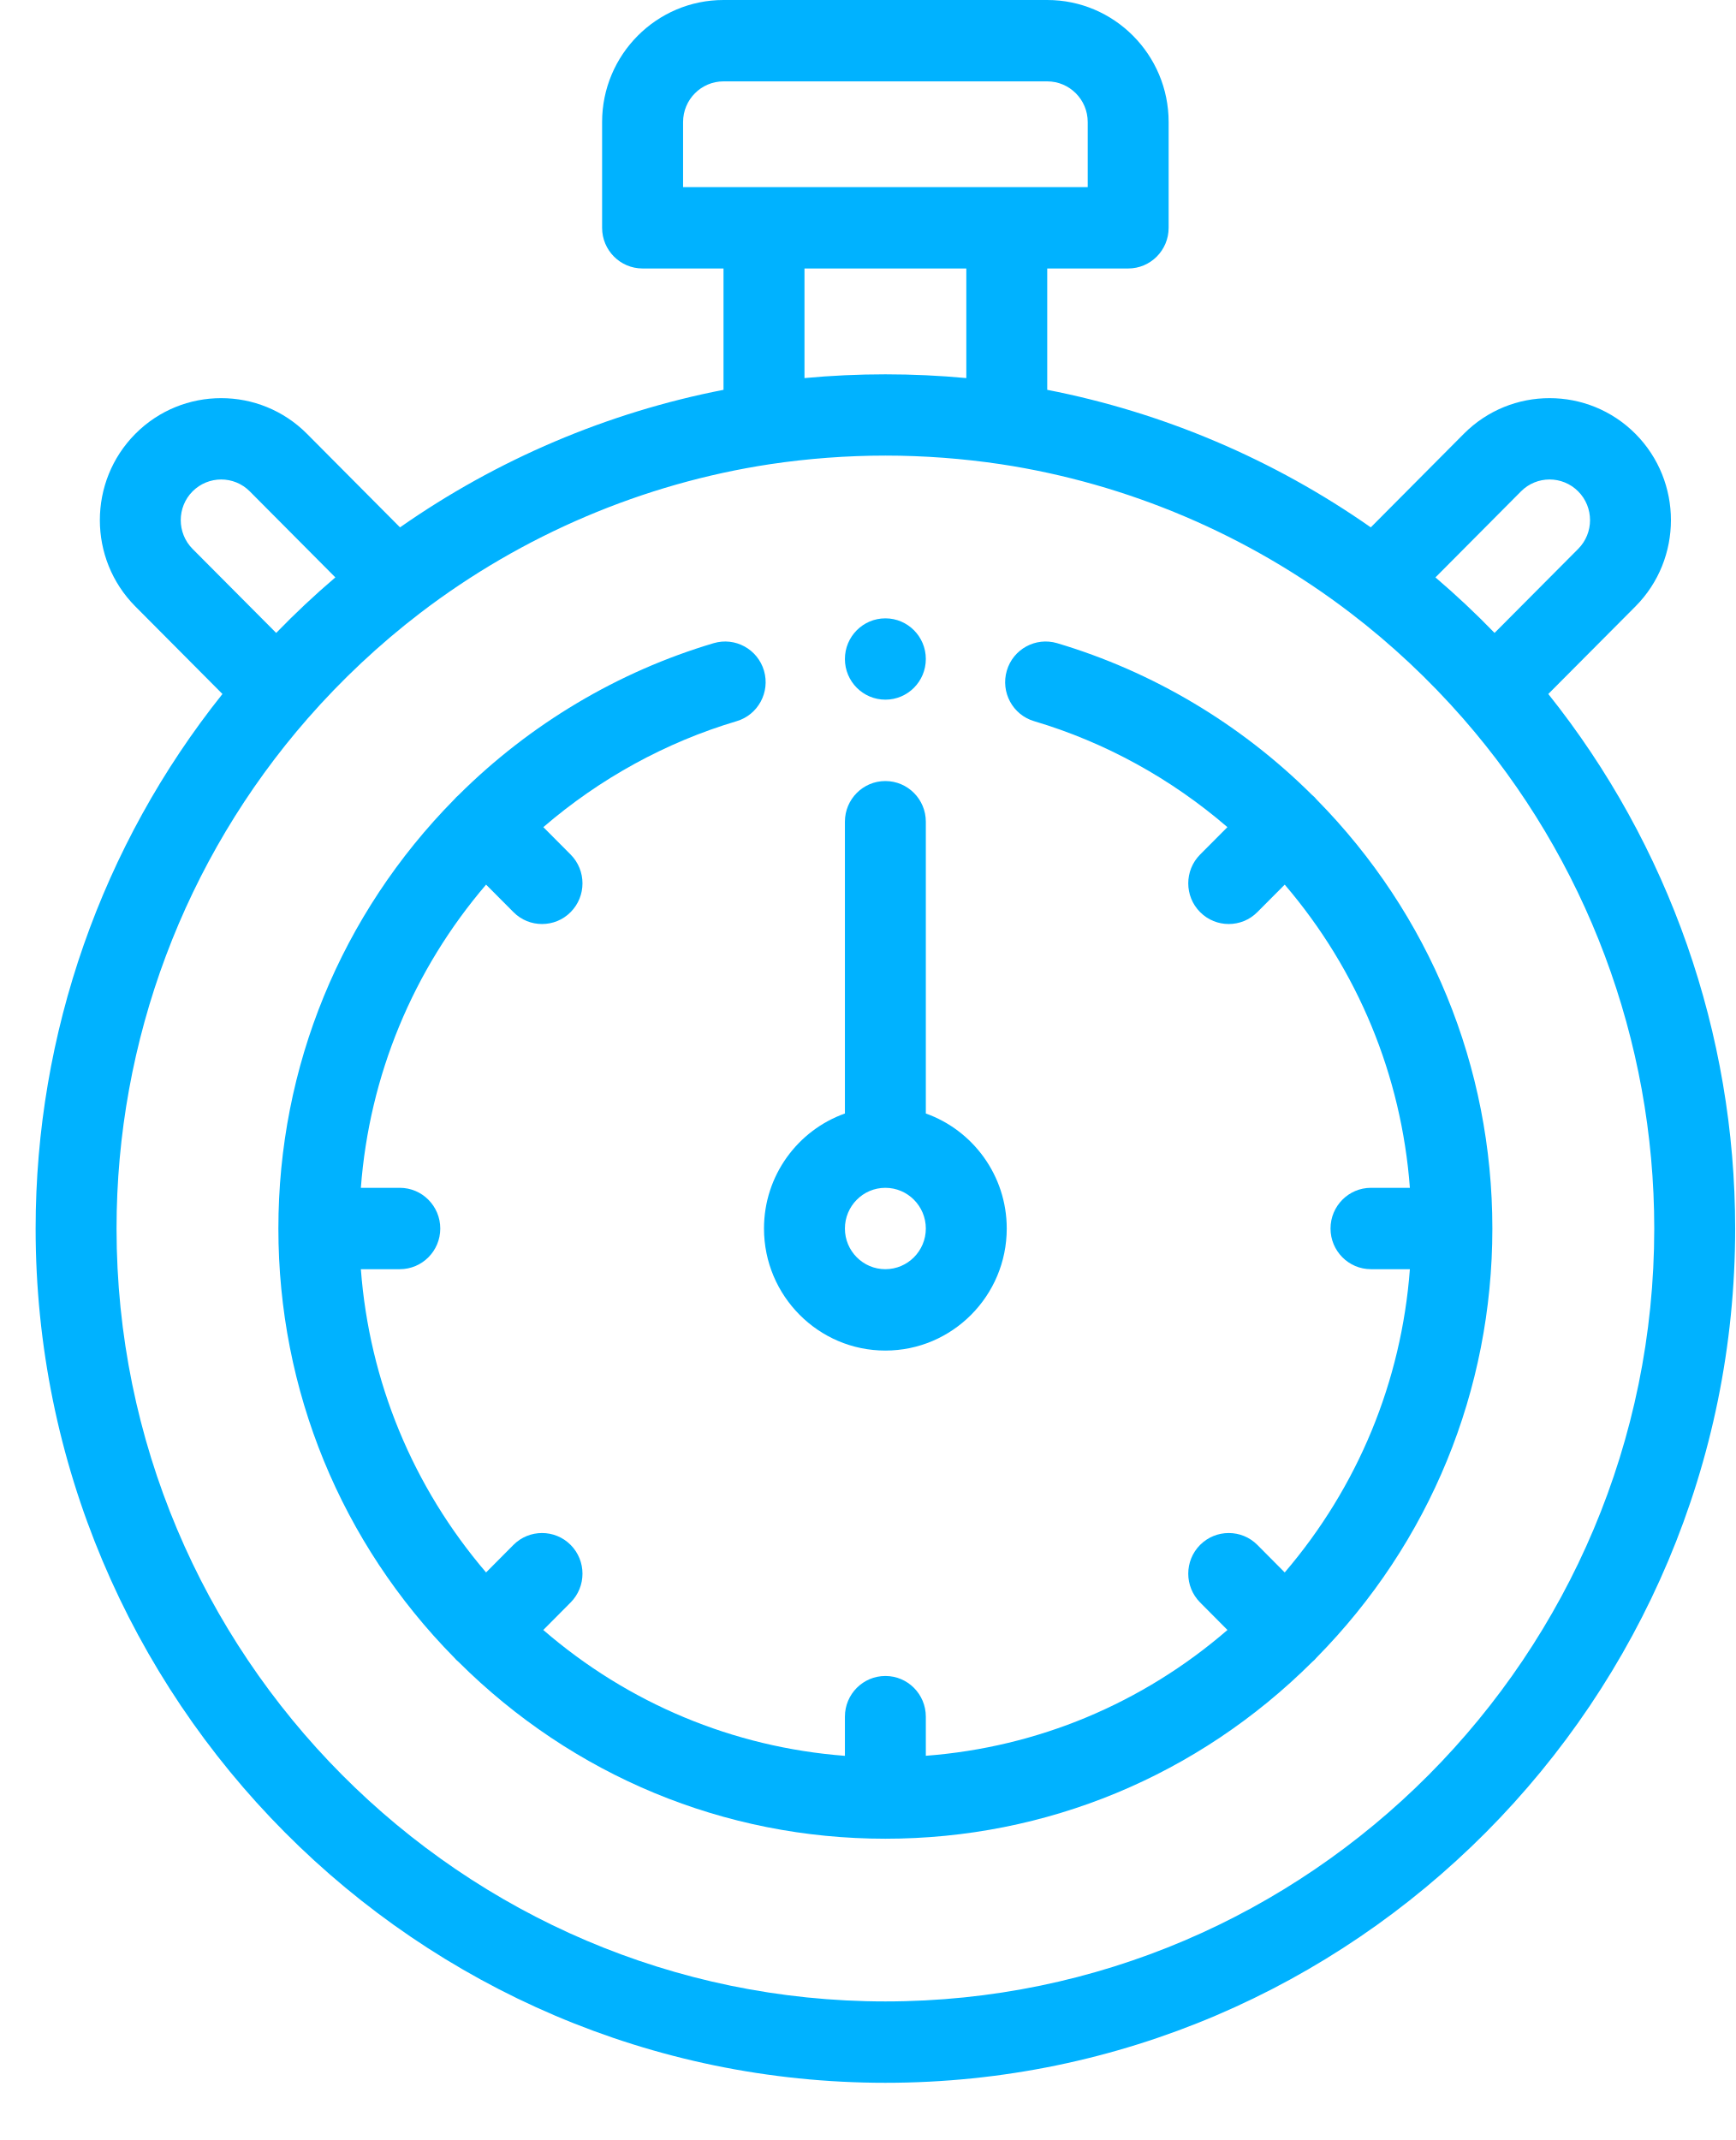
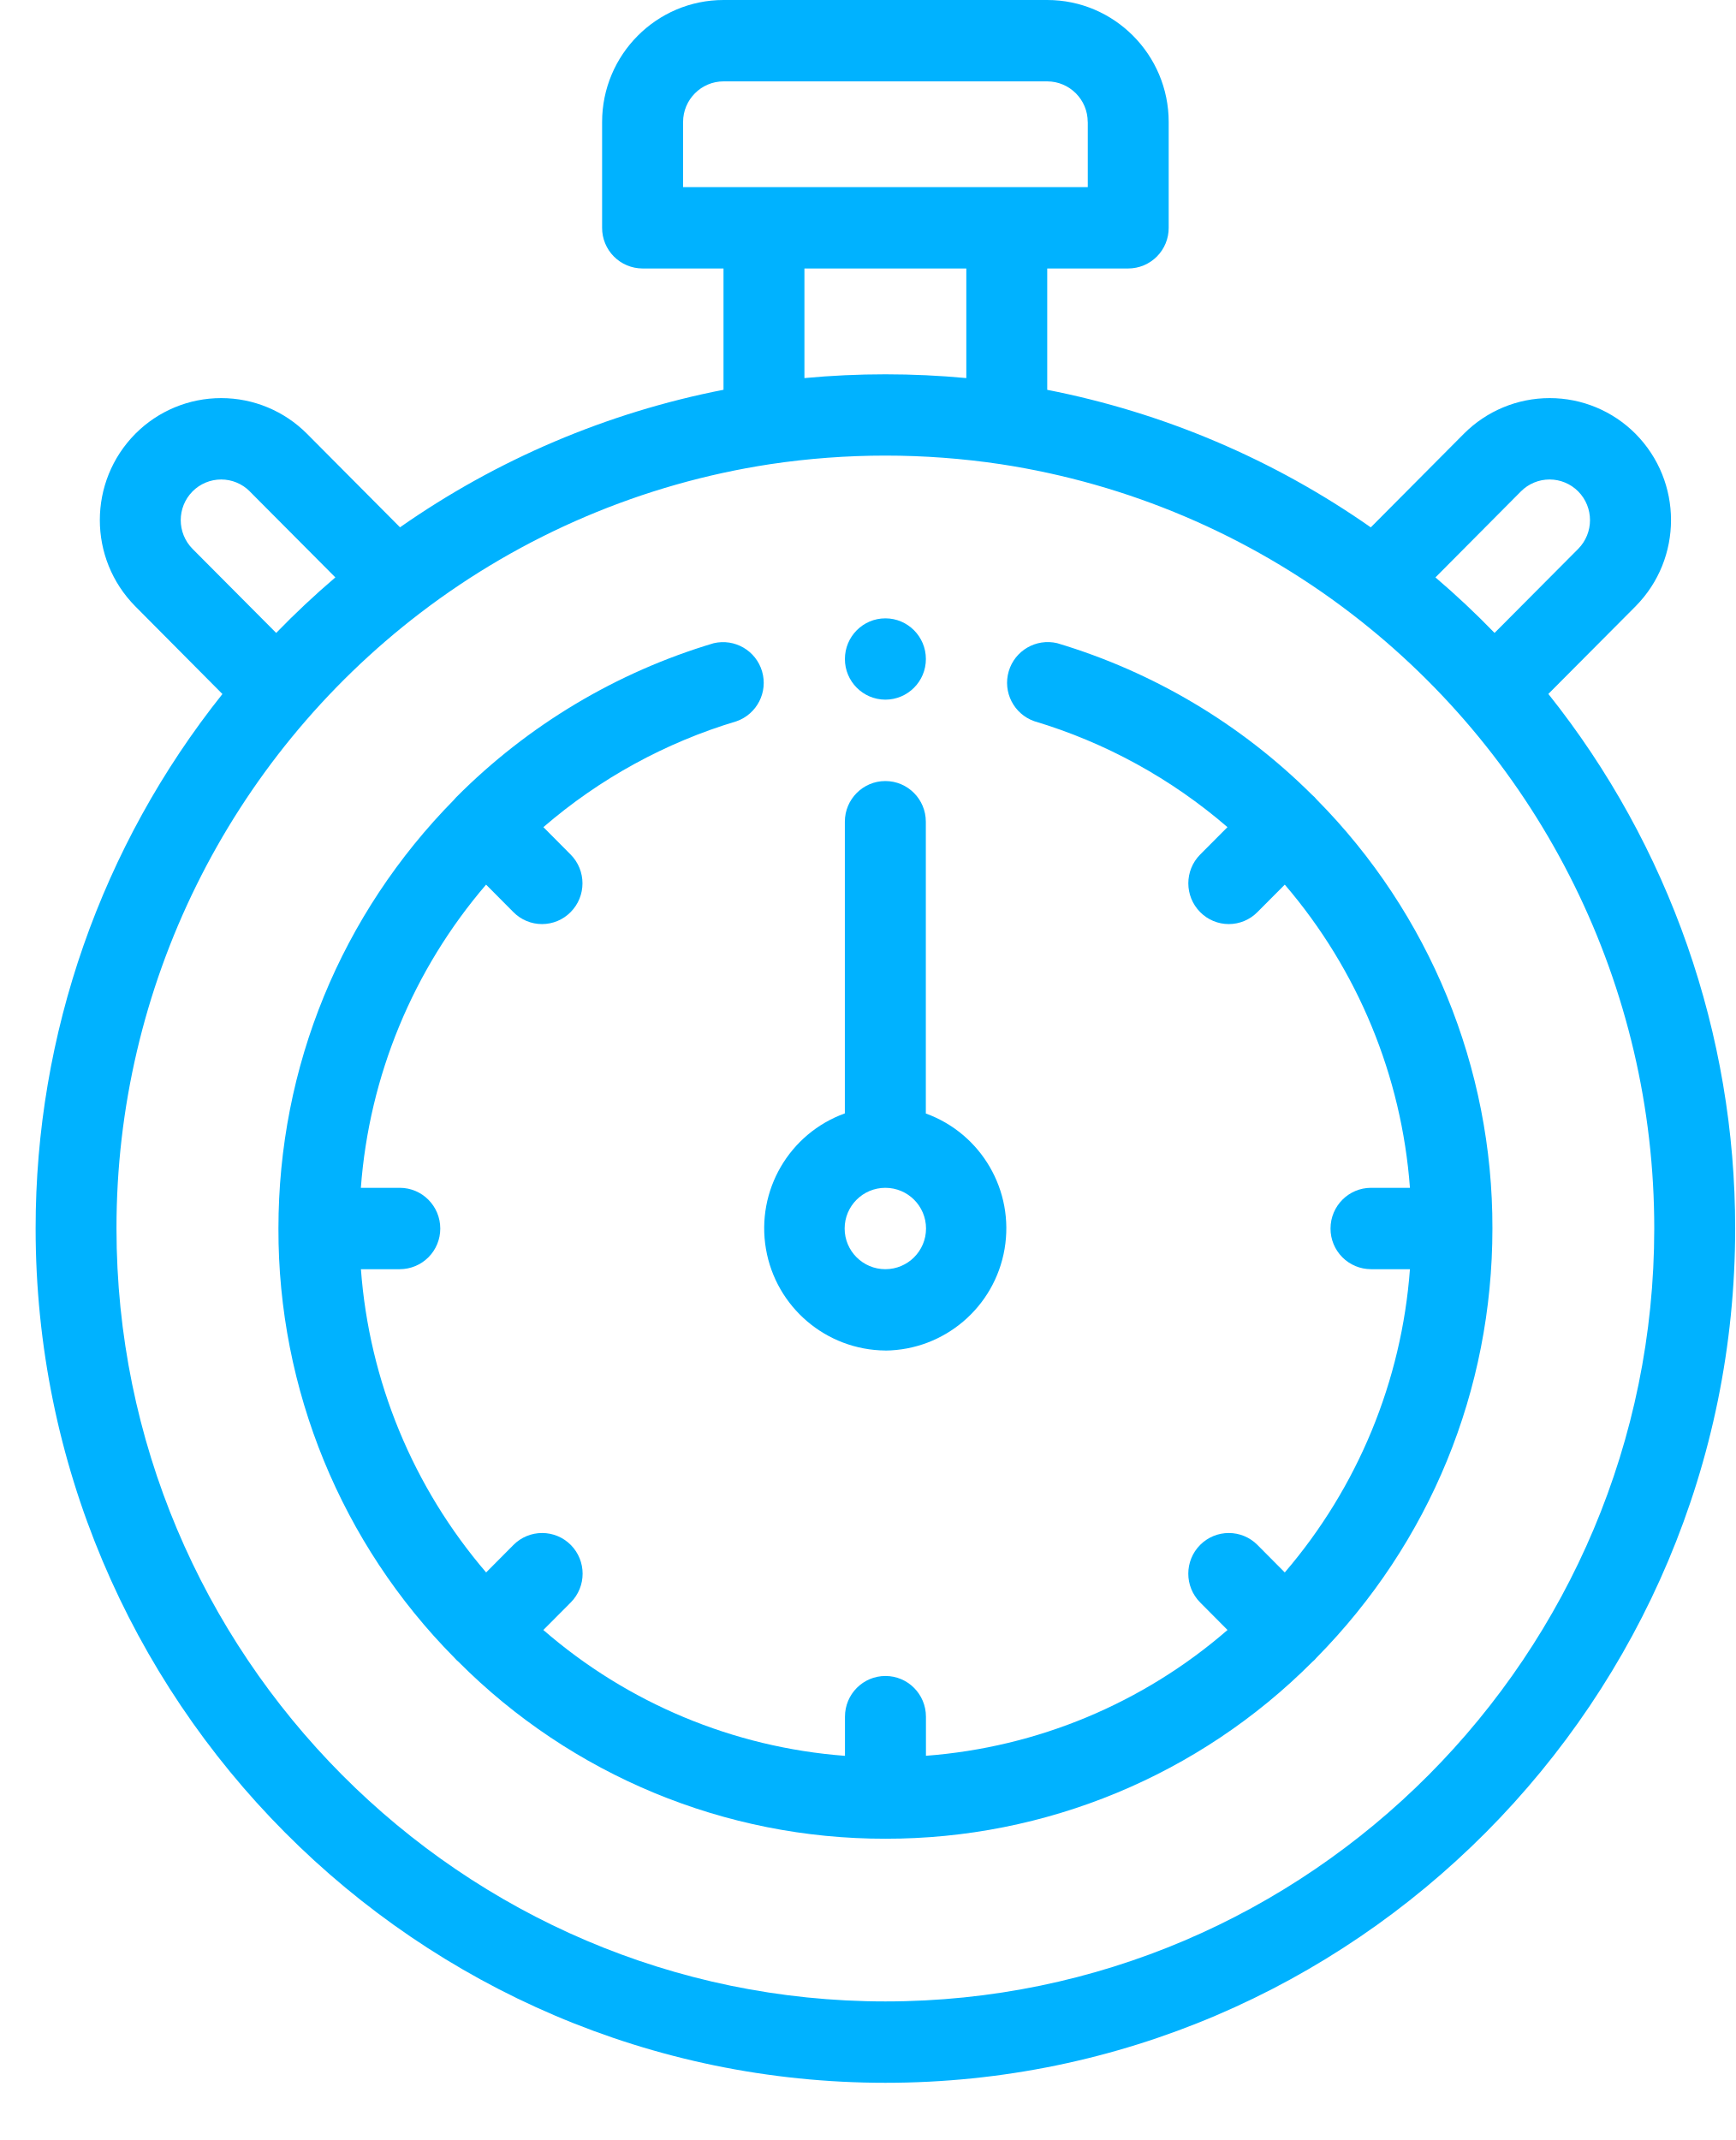
- <svg xmlns="http://www.w3.org/2000/svg" width="30" height="37" viewBox="0 0 30 37" fill="none">
-   <path d="M3.846 11.999L2.34 10.485C1.522 9.662 1.522 8.324 2.34 7.501C3.158 6.678 4.49 6.678 5.308 7.501L6.916 9.118C8.594 7.943 10.506 7.13 12.509 6.74V4.642H11.11C10.723 4.642 10.41 4.327 10.41 3.939V2.11C10.41 0.946 11.352 0 12.509 0H18.106C19.264 0 20.205 0.946 20.205 2.11V3.939C20.205 4.327 19.892 4.642 19.506 4.642H18.106V6.74C20.11 7.13 22.022 7.943 23.7 9.118L25.308 7.501C26.125 6.678 27.457 6.678 28.276 7.501C29.094 8.324 29.094 9.662 28.276 10.485L26.769 11.999C28.857 14.613 30 17.869 30 21.241C30 29.385 23.409 36.011 15.308 36.011C7.207 36.011 0.616 29.385 0.616 21.241C0.616 17.869 1.758 14.613 3.846 11.999ZM4.319 8.496C4.046 8.221 3.602 8.222 3.329 8.496C3.057 8.77 3.057 9.216 3.329 9.49L4.775 10.943C5.101 10.607 5.442 10.286 5.798 9.983L4.319 8.496ZM18.806 2.11C18.806 1.722 18.492 1.407 18.106 1.407H12.509C12.123 1.407 11.81 1.722 11.81 2.11V3.235H18.806V2.11ZM13.909 4.642V6.537C14.836 6.45 15.78 6.45 16.707 6.537V4.642H13.909ZM27.286 8.496C27.014 8.222 26.57 8.221 26.297 8.496L24.818 9.983C25.173 10.286 25.515 10.607 25.84 10.943L27.286 9.49C27.559 9.216 27.559 8.77 27.286 8.496ZM15.308 34.604C22.637 34.604 28.601 28.61 28.601 21.241C28.601 17.99 27.427 14.859 25.296 12.422C24.709 11.751 24.054 11.137 23.349 10.598C21.583 9.247 19.492 8.358 17.303 8.026C16.648 7.928 15.976 7.877 15.308 7.877C14.639 7.877 13.968 7.928 13.313 8.026C11.124 8.358 9.033 9.247 7.266 10.598C6.562 11.137 5.907 11.751 5.32 12.422C3.189 14.859 2.015 17.99 2.015 21.241C2.015 28.61 7.978 34.604 15.308 34.604Z" fill="#00B2FF" />
-   <path d="M15.307 23.351C14.15 23.351 13.209 22.404 13.209 21.241C13.209 20.324 13.793 19.542 14.608 19.252V14.207C14.608 13.819 14.921 13.504 15.307 13.504C15.694 13.504 16.007 13.819 16.007 14.207V19.252C16.821 19.542 17.406 20.324 17.406 21.241C17.406 22.404 16.465 23.351 15.307 23.351ZM15.307 20.537C14.921 20.537 14.608 20.853 14.608 21.241C14.608 21.629 14.921 21.944 15.307 21.944C15.693 21.944 16.007 21.629 16.007 21.241C16.007 20.853 15.693 20.537 15.307 20.537Z" fill="#00B2FF" />
-   <path d="M7.855 13.82C7.866 13.808 7.877 13.795 7.889 13.783C7.902 13.769 7.916 13.757 7.93 13.745C9.163 12.518 10.686 11.611 12.34 11.12C12.71 11.011 13.099 11.223 13.209 11.596C13.318 11.968 13.106 12.36 12.736 12.469C11.511 12.833 10.368 13.462 9.394 14.301L9.866 14.775C10.139 15.05 10.139 15.496 9.866 15.77C9.73 15.908 9.551 15.976 9.371 15.976C9.192 15.976 9.013 15.908 8.877 15.77L8.404 15.295C7.138 16.775 6.386 18.596 6.239 20.537H6.912C7.299 20.537 7.612 20.853 7.612 21.241C7.612 21.629 7.299 21.944 6.912 21.944H6.239C6.386 23.886 7.138 25.707 8.404 27.187L8.877 26.711C9.15 26.437 9.593 26.437 9.866 26.711C10.139 26.986 10.139 27.431 9.866 27.706L9.393 28.182C10.865 29.454 12.677 30.21 14.608 30.358V29.681C14.608 29.292 14.921 28.977 15.308 28.977C15.694 28.977 16.007 29.292 16.007 29.681V30.357C17.939 30.21 19.75 29.454 21.222 28.182L20.749 27.706C20.476 27.431 20.476 26.986 20.749 26.711C21.023 26.437 21.466 26.437 21.739 26.711L22.212 27.187C23.478 25.707 24.23 23.885 24.376 21.944H23.703C23.317 21.944 23.004 21.629 23.004 21.241C23.004 20.852 23.317 20.537 23.703 20.537H24.376C24.23 18.596 23.478 16.775 22.212 15.295L21.739 15.77C21.602 15.908 21.423 15.976 21.244 15.976C21.065 15.976 20.886 15.908 20.749 15.77C20.476 15.496 20.476 15.05 20.749 14.775L21.221 14.301C20.247 13.461 19.105 12.833 17.88 12.469C17.509 12.36 17.298 11.968 17.407 11.596C17.516 11.223 17.905 11.011 18.276 11.12C19.929 11.611 21.452 12.518 22.684 13.744C22.699 13.756 22.713 13.769 22.727 13.782C22.739 13.794 22.749 13.807 22.76 13.82C24.722 15.81 25.802 18.444 25.802 21.241C25.802 24.038 24.722 26.671 22.761 28.661C22.75 28.674 22.739 28.687 22.727 28.699C22.715 28.711 22.702 28.722 22.689 28.733C20.709 30.705 18.09 31.791 15.308 31.791C12.526 31.791 9.907 30.705 7.927 28.733C7.914 28.722 7.901 28.711 7.889 28.699C7.877 28.687 7.866 28.674 7.855 28.662C5.893 26.671 4.813 24.038 4.813 21.241C4.813 18.444 5.893 15.811 7.855 13.82Z" fill="#00B2FF" />
-   <path d="M15.308 12.097C14.921 12.097 14.608 11.782 14.608 11.394C14.608 11.006 14.921 10.691 15.308 10.691C15.694 10.691 16.007 11.006 16.007 11.394C16.007 11.782 15.694 12.097 15.308 12.097Z" fill="#00B2FF" />
+ <svg xmlns="http://www.w3.org/2000/svg" width="30" height="37" fill="none">
+   <path d="M3.846 12L2.34 10.484a2.12 2.12 0 010-2.984 2.093 2.093 0 012.968 0l1.608 1.617a14.654 14.654 0 015.593-2.378V4.642H11.11a.701.701 0 01-.7-.703V2.11c0-1.164.942-2.11 2.1-2.11h5.596c1.158 0 2.1.946 2.1 2.11v1.829a.701.701 0 01-.7.703h-1.4V6.74A14.652 14.652 0 0123.7 9.118L25.309 7.5a2.093 2.093 0 012.968 0 2.12 2.12 0 010 2.984l-1.507 1.514A14.804 14.804 0 0130 21.241c0 8.144-6.591 14.77-14.692 14.77-8.101 0-14.692-6.626-14.692-14.77a14.8 14.8 0 013.23-9.242zm.473-3.504a.698.698 0 00-.99 0 .707.707 0 000 .994l1.446 1.453a14.89 14.89 0 011.023-.96l-1.48-1.487zM18.806 2.11a.702.702 0 00-.7-.703H12.51c-.386 0-.7.315-.7.703v1.125h6.997V2.11zm-4.898 2.532v1.895a14.972 14.972 0 012.799 0V4.642h-2.799zm13.378 3.854a.698.698 0 00-.99 0l-1.478 1.487c.355.303.697.624 1.022.96l1.446-1.453a.707.707 0 000-.994zM15.308 34.604c7.33 0 13.293-5.994 13.293-13.363a13.389 13.389 0 00-5.252-10.643 13.245 13.245 0 00-6.046-2.572 13.444 13.444 0 00-3.99 0 13.246 13.246 0 00-6.047 2.572A13.388 13.388 0 002.014 21.24c0 7.37 5.964 13.364 13.294 13.364z" fill="#00B2FF" />
+   <path d="M15.307 23.35a2.113 2.113 0 01-.7-4.1v-5.043c0-.388.314-.703.7-.703.387 0 .7.315.7.703v5.045a2.113 2.113 0 01-.7 4.099zm0-2.813a.703.703 0 000 1.407.702.702 0 000-1.407z" fill="#00B2FF" />
+   <path d="M7.855 13.82l.034-.037a10.52 10.52 0 014.45-2.662.704.704 0 01.396 1.349 9.102 9.102 0 00-3.34 1.831l.471.474a.707.707 0 010 .995.695.695 0 01-.99 0l-.472-.475a9.083 9.083 0 00-2.165 5.242h.673c.387 0 .7.316.7.704a.701.701 0 01-.7.703H6.24a9.083 9.083 0 002.165 5.243l.473-.476a.698.698 0 01.99 0 .706.706 0 010 .995l-.474.476a8.988 8.988 0 005.215 2.176v-.677c0-.389.313-.704.7-.704.386 0 .7.315.7.704v.676a8.986 8.986 0 005.214-2.175l-.473-.476a.706.706 0 010-.995.698.698 0 01.99 0l.473.476a9.083 9.083 0 002.164-5.243h-.673a.701.701 0 01-.7-.703c0-.389.314-.704.7-.704h.673a9.083 9.083 0 00-2.164-5.242l-.473.475a.695.695 0 01-.99 0 .707.707 0 010-.995l.472-.474a9.099 9.099 0 00-3.341-1.832.704.704 0 01.396-1.349 10.517 10.517 0 014.409 2.624.698.698 0 01.042.038c.012.012.022.025.033.038a10.506 10.506 0 013.042 7.42c0 2.798-1.08 5.43-3.041 7.421l-.034.038-.038.034a10.394 10.394 0 01-7.381 3.058 10.394 10.394 0 01-7.381-3.058.402.402 0 01-.038-.034l-.034-.037a10.506 10.506 0 01-3.042-7.421c0-2.797 1.08-5.43 3.042-7.42z" fill="#00B2FF" />
+   <path d="M15.308 12.097a.702.702 0 01-.7-.703c0-.388.313-.703.7-.703.386 0 .7.315.7.703a.702.702 0 01-.7.703z" fill="#00B2FF" />
</svg>
